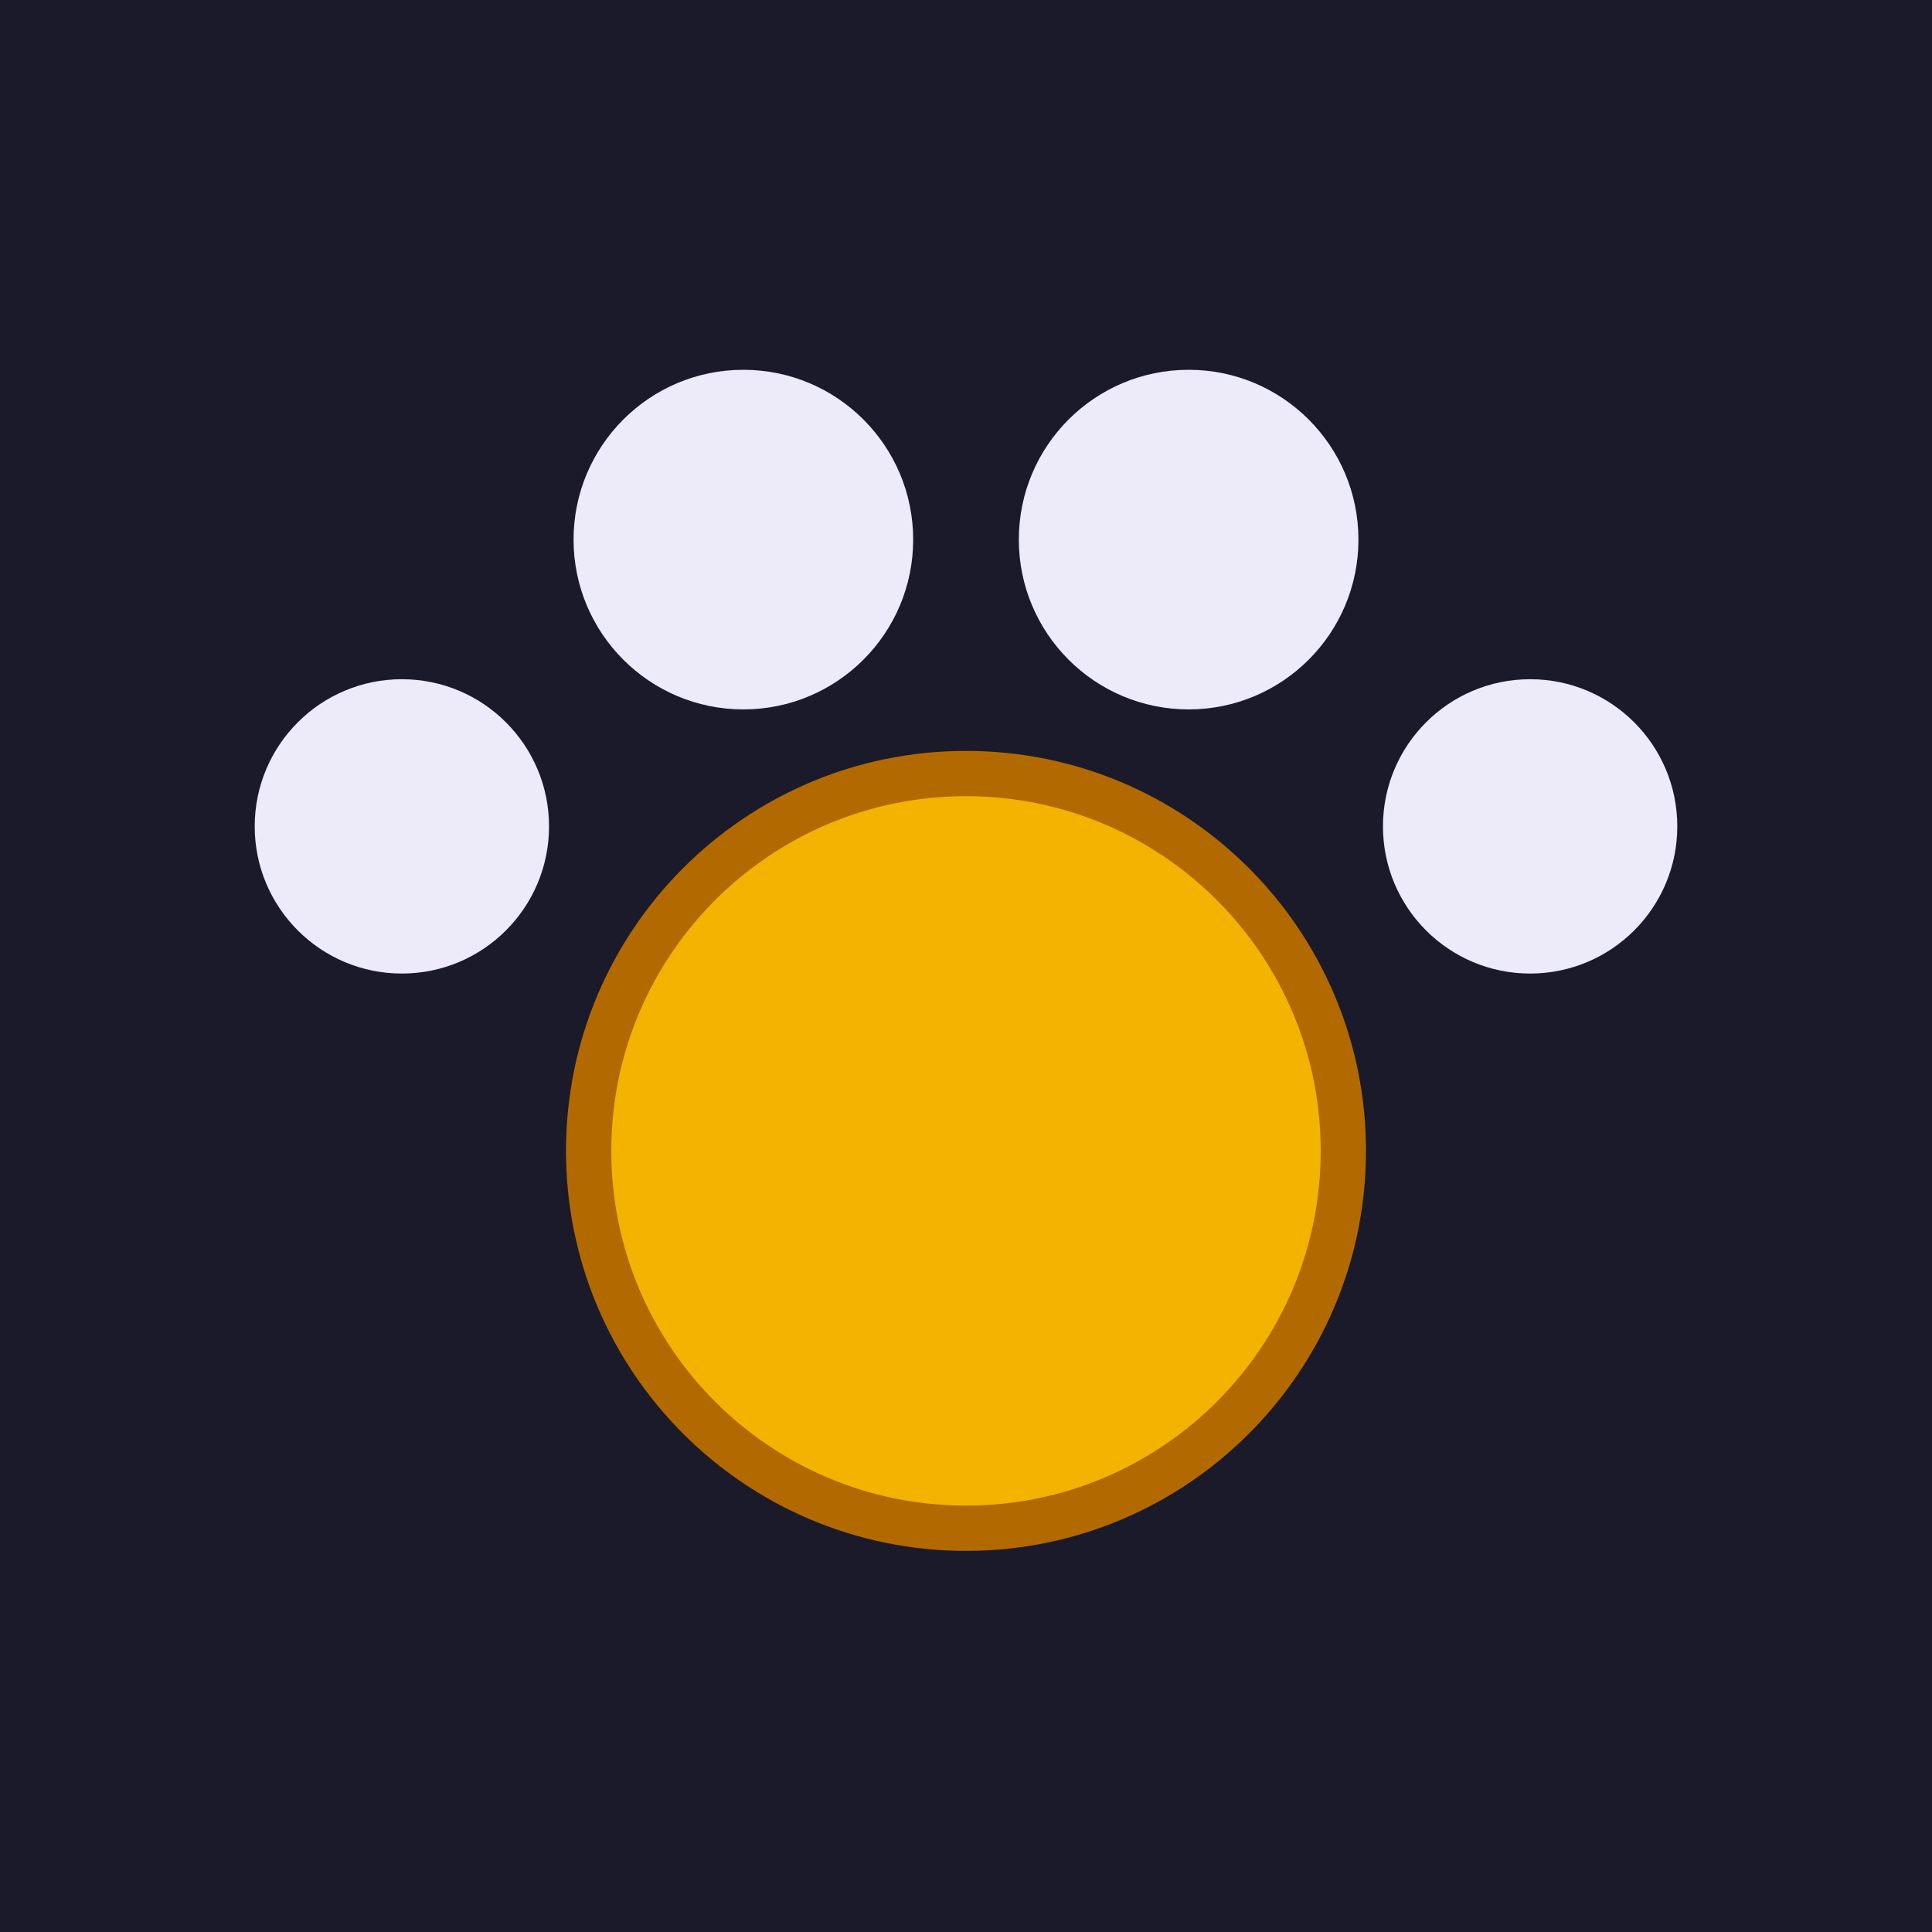
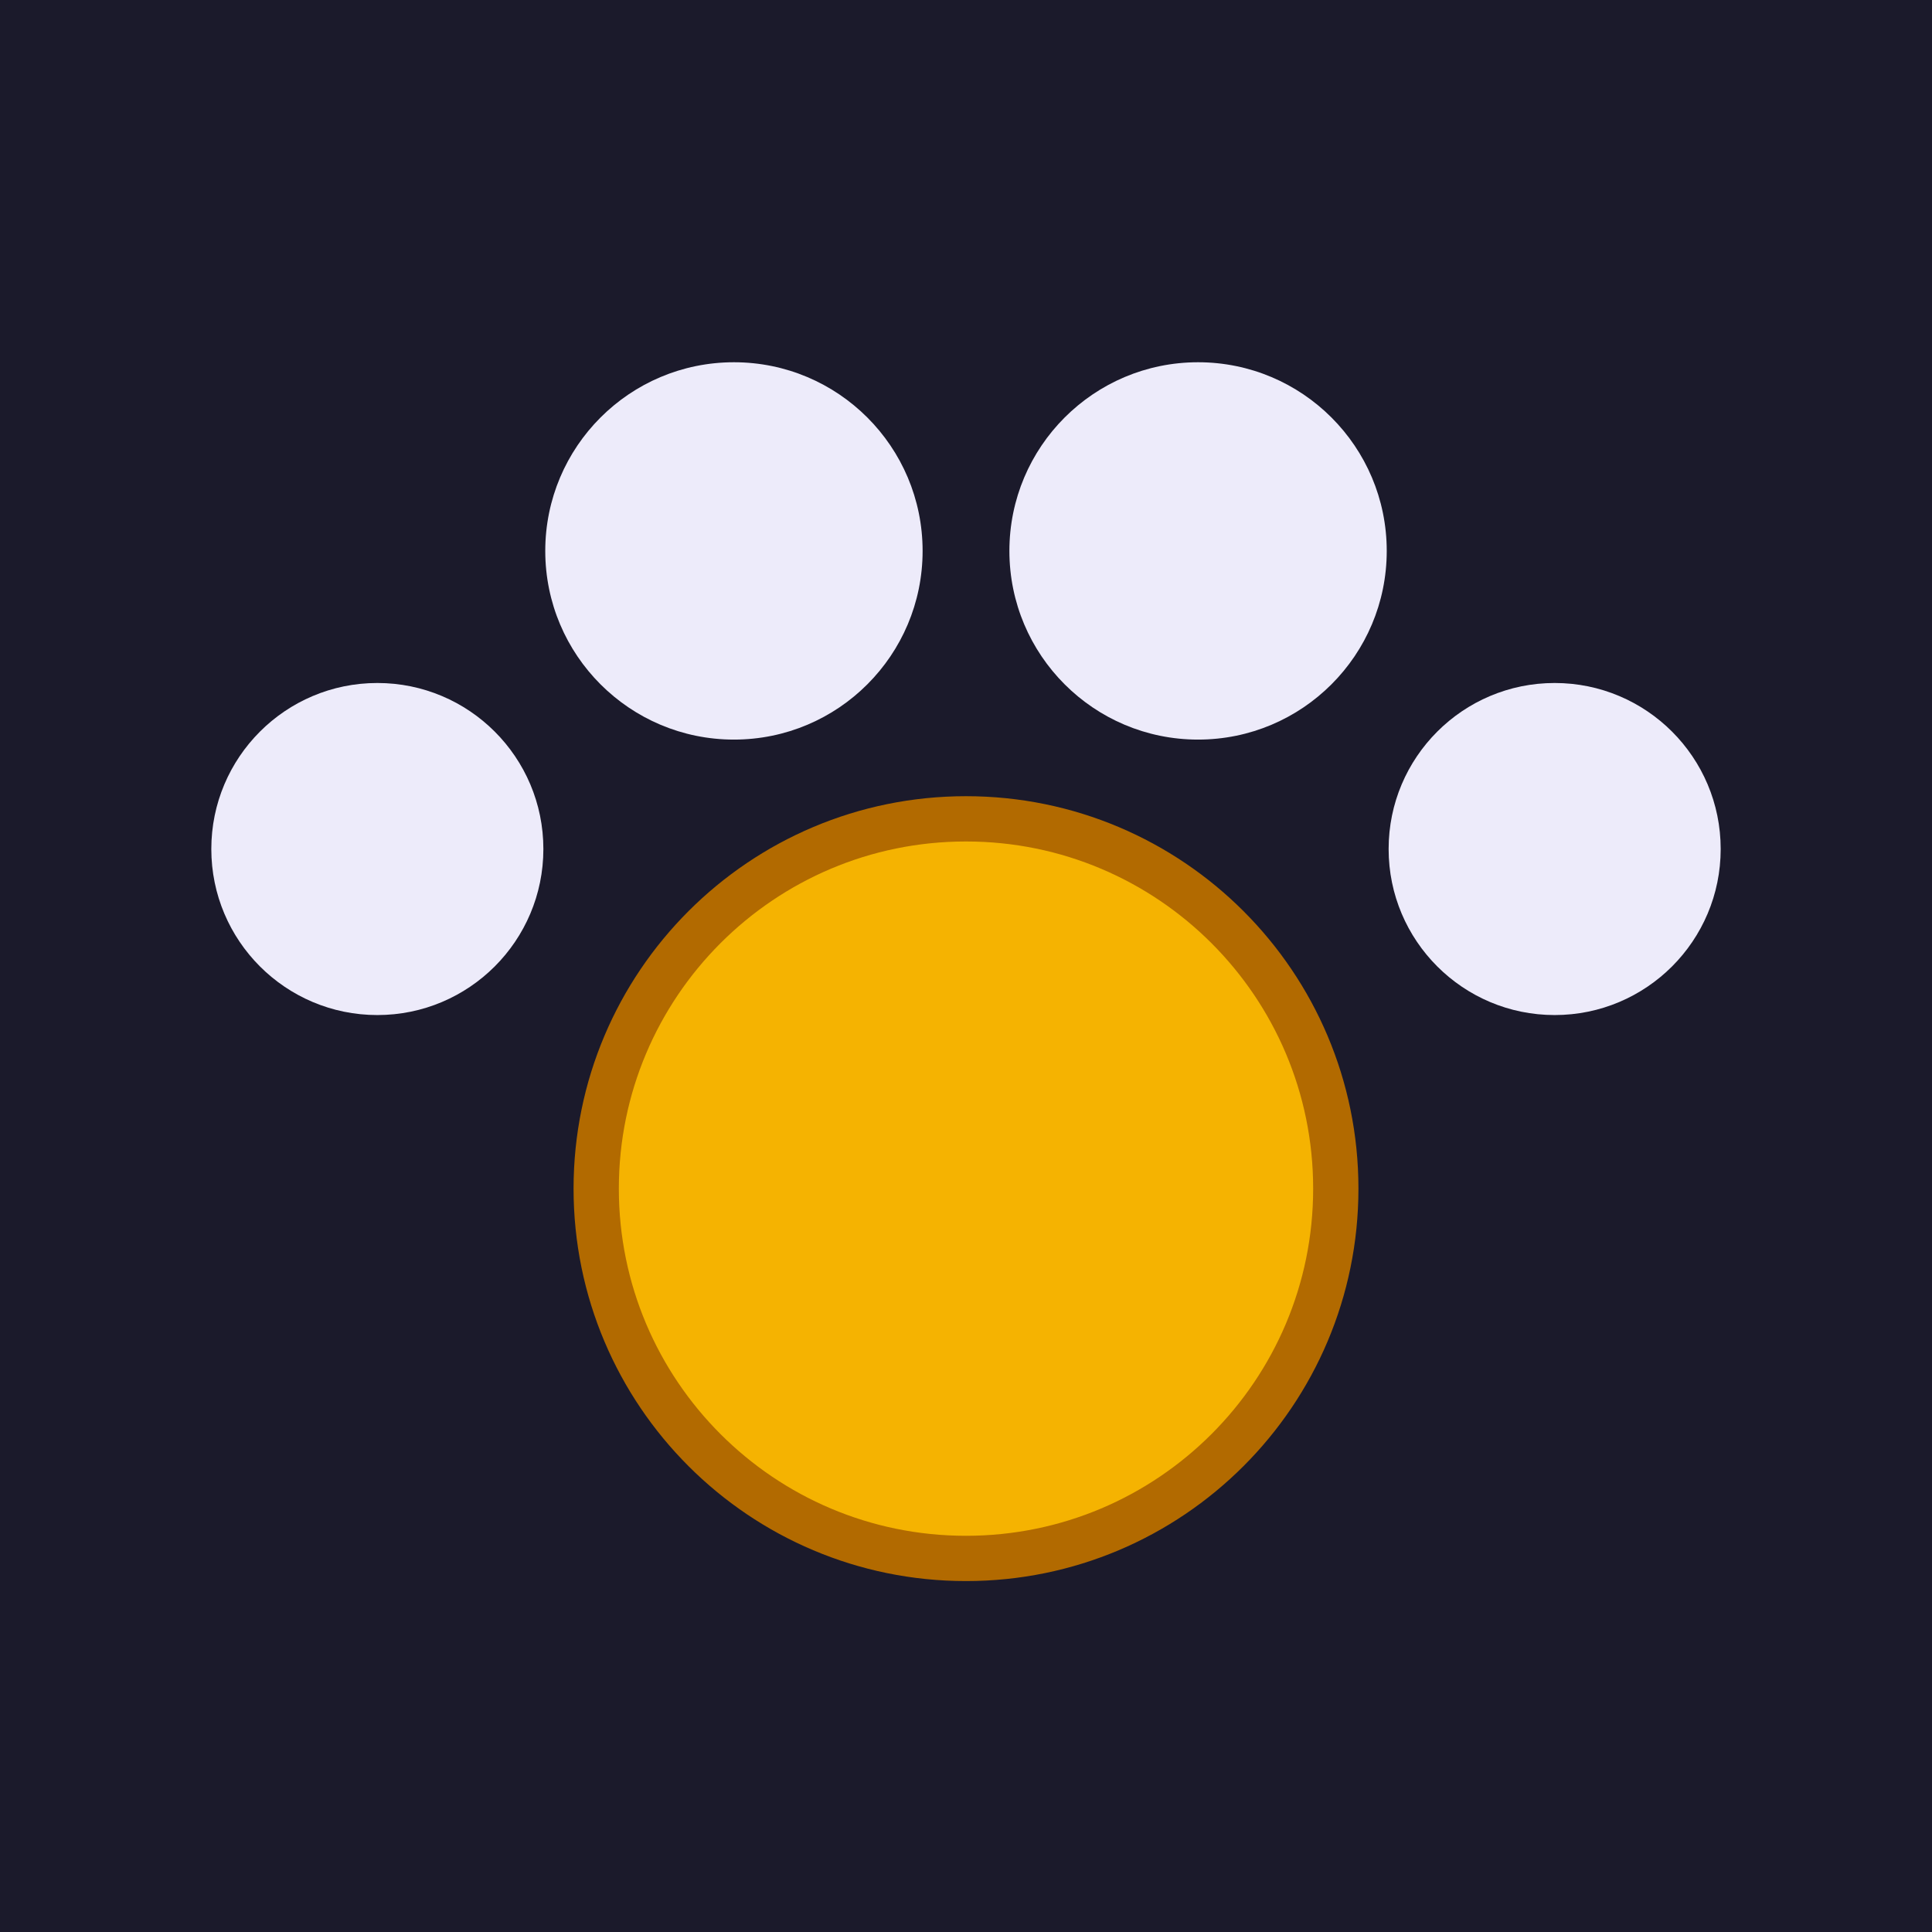
<svg xmlns="http://www.w3.org/2000/svg" viewBox="0 0 1024 1024" role="img" aria-labelledby="t">
  <rect width="1024" height="1024" fill="#1B1A2B" />
  <g fill="#EDEBFA">
-     <circle cx="213" cy="438" r="78" />
-     <circle cx="394" cy="286" r="90" />
-     <circle cx="630" cy="286" r="90" />
-     <circle cx="811" cy="438" r="78" />
+     <circle cx="200" cy="450" r="88" />
+     <circle cx="389" cy="292" r="100" />
+     <circle cx="635" cy="292" r="100" />
+     <circle cx="824" cy="450" r="88" />
  </g>
-   <circle cx="512" cy="610" r="200" fill="#F5B301" stroke="#B26A00" stroke-width="24" />
+   <circle cx="512" cy="630" r="196" fill="#F5B301" stroke="#B26A00" stroke-width="24" />
</svg>
